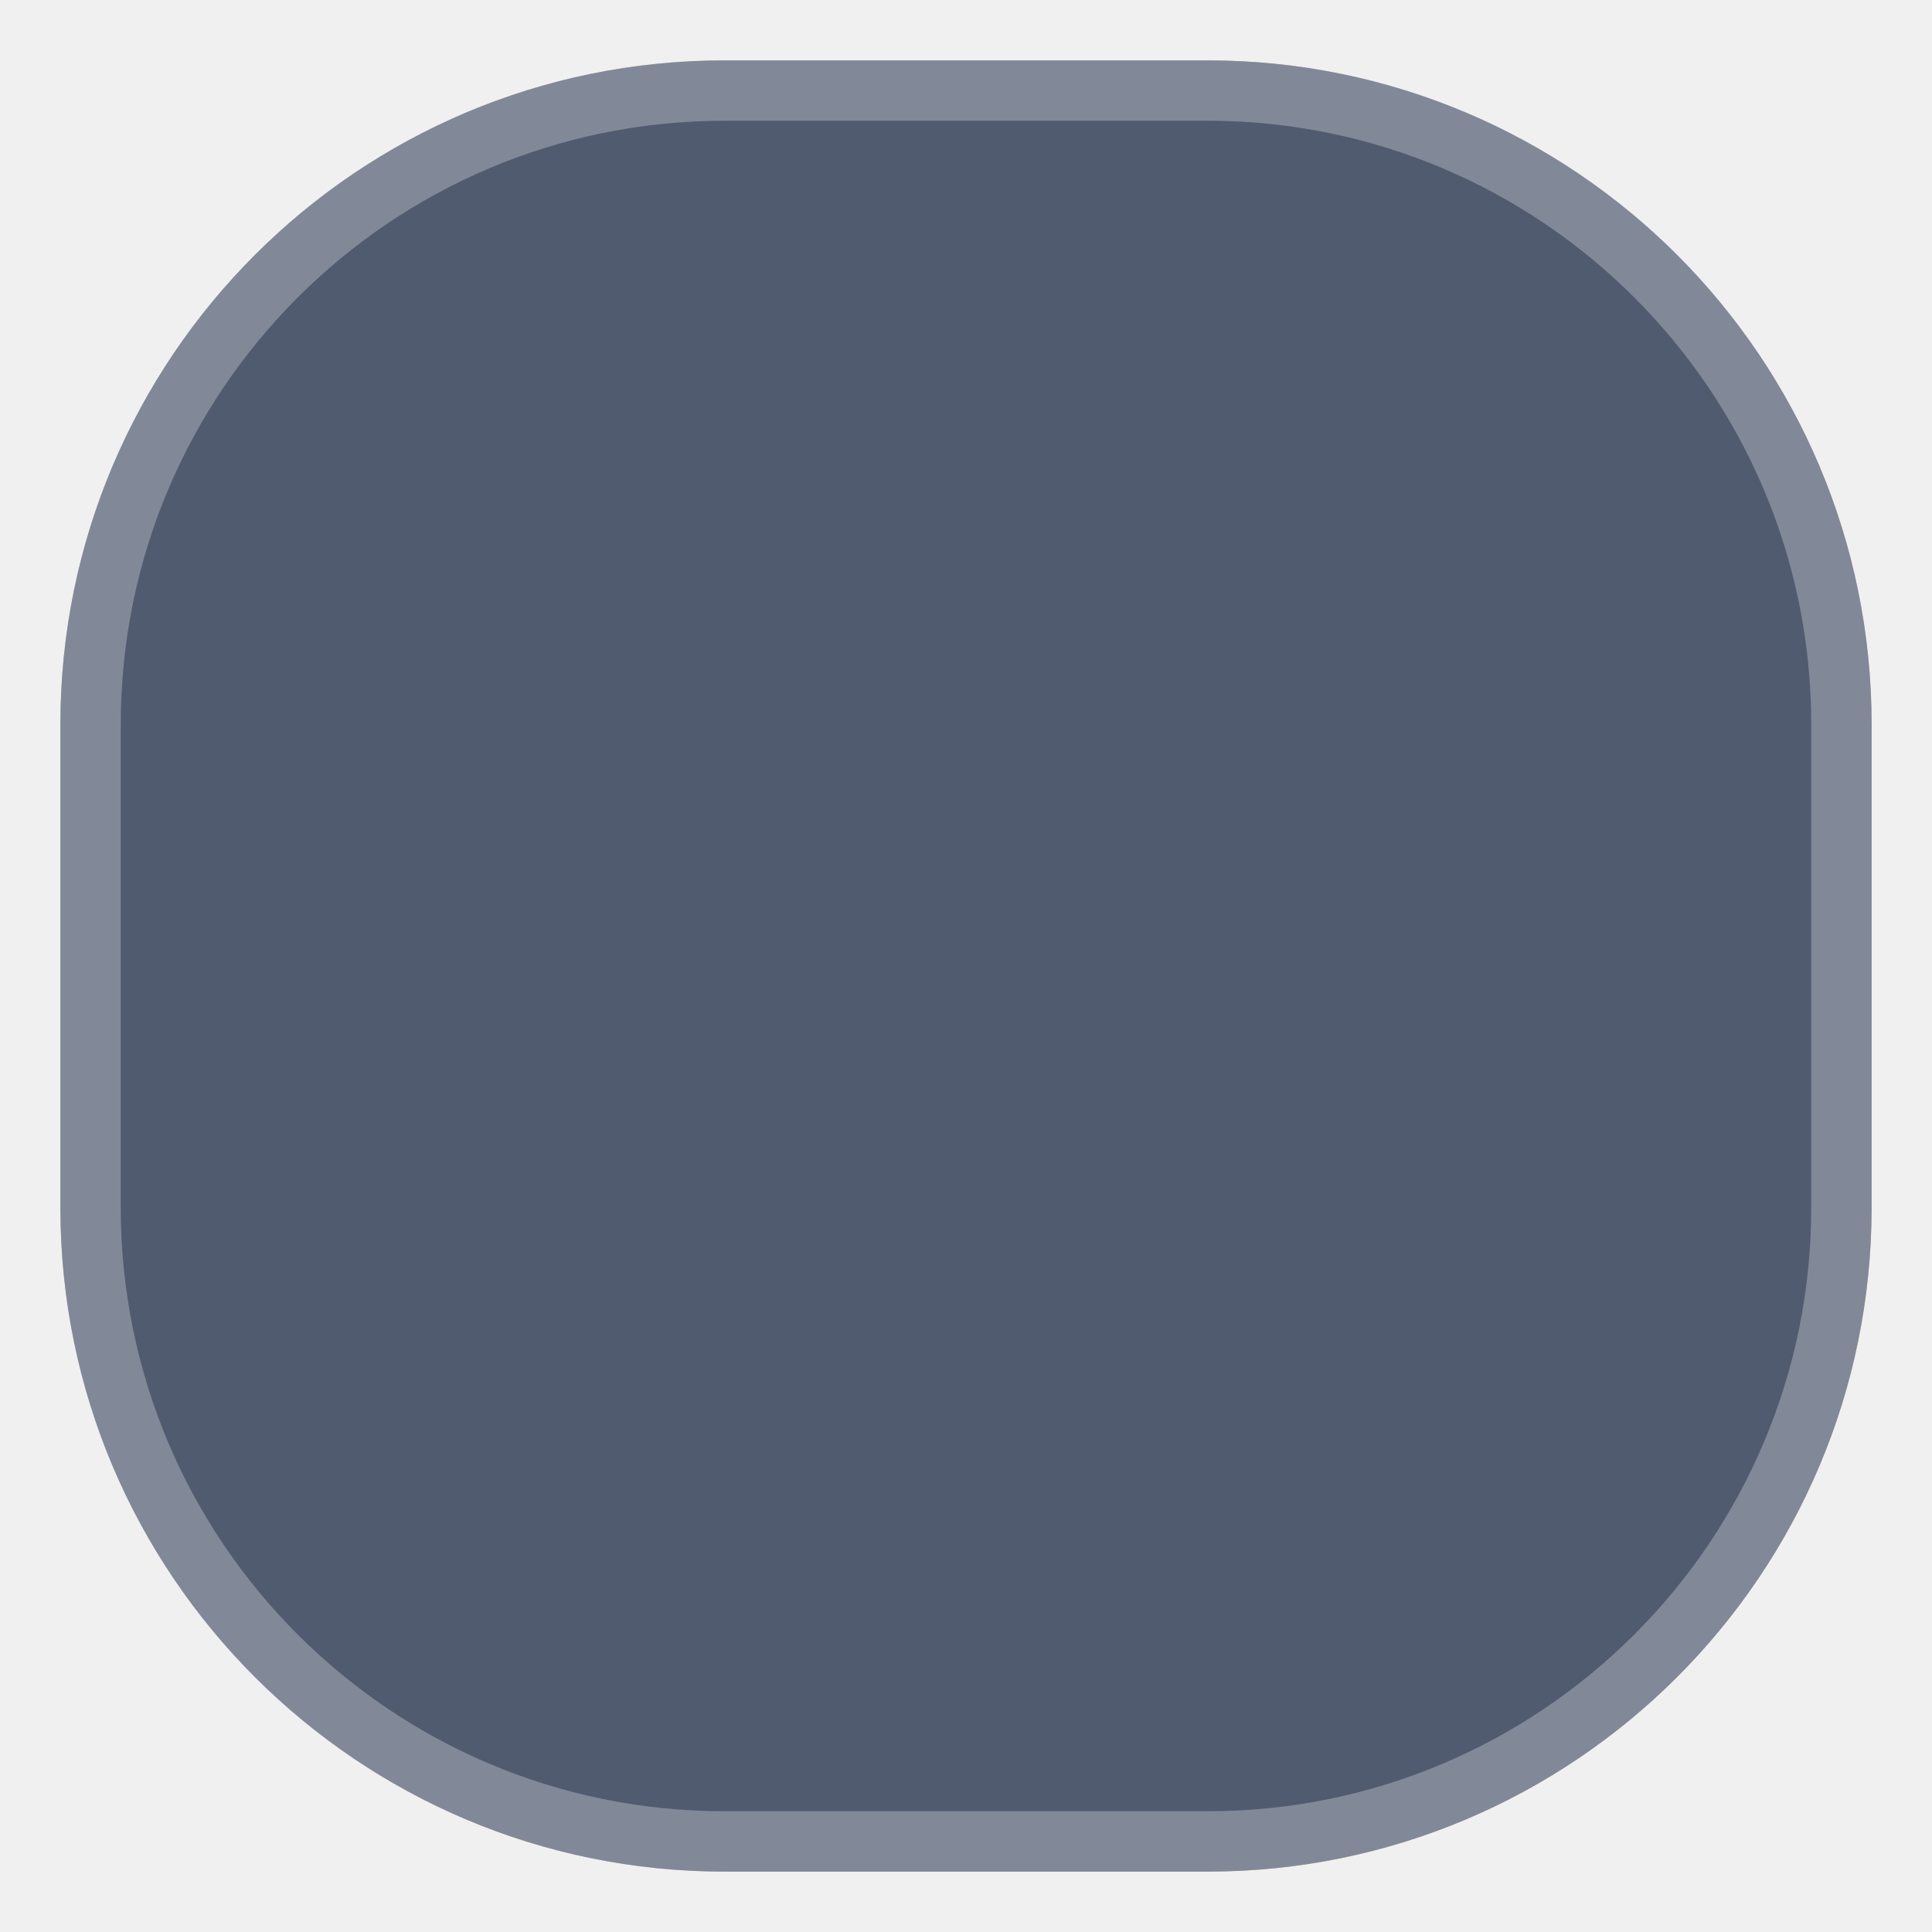
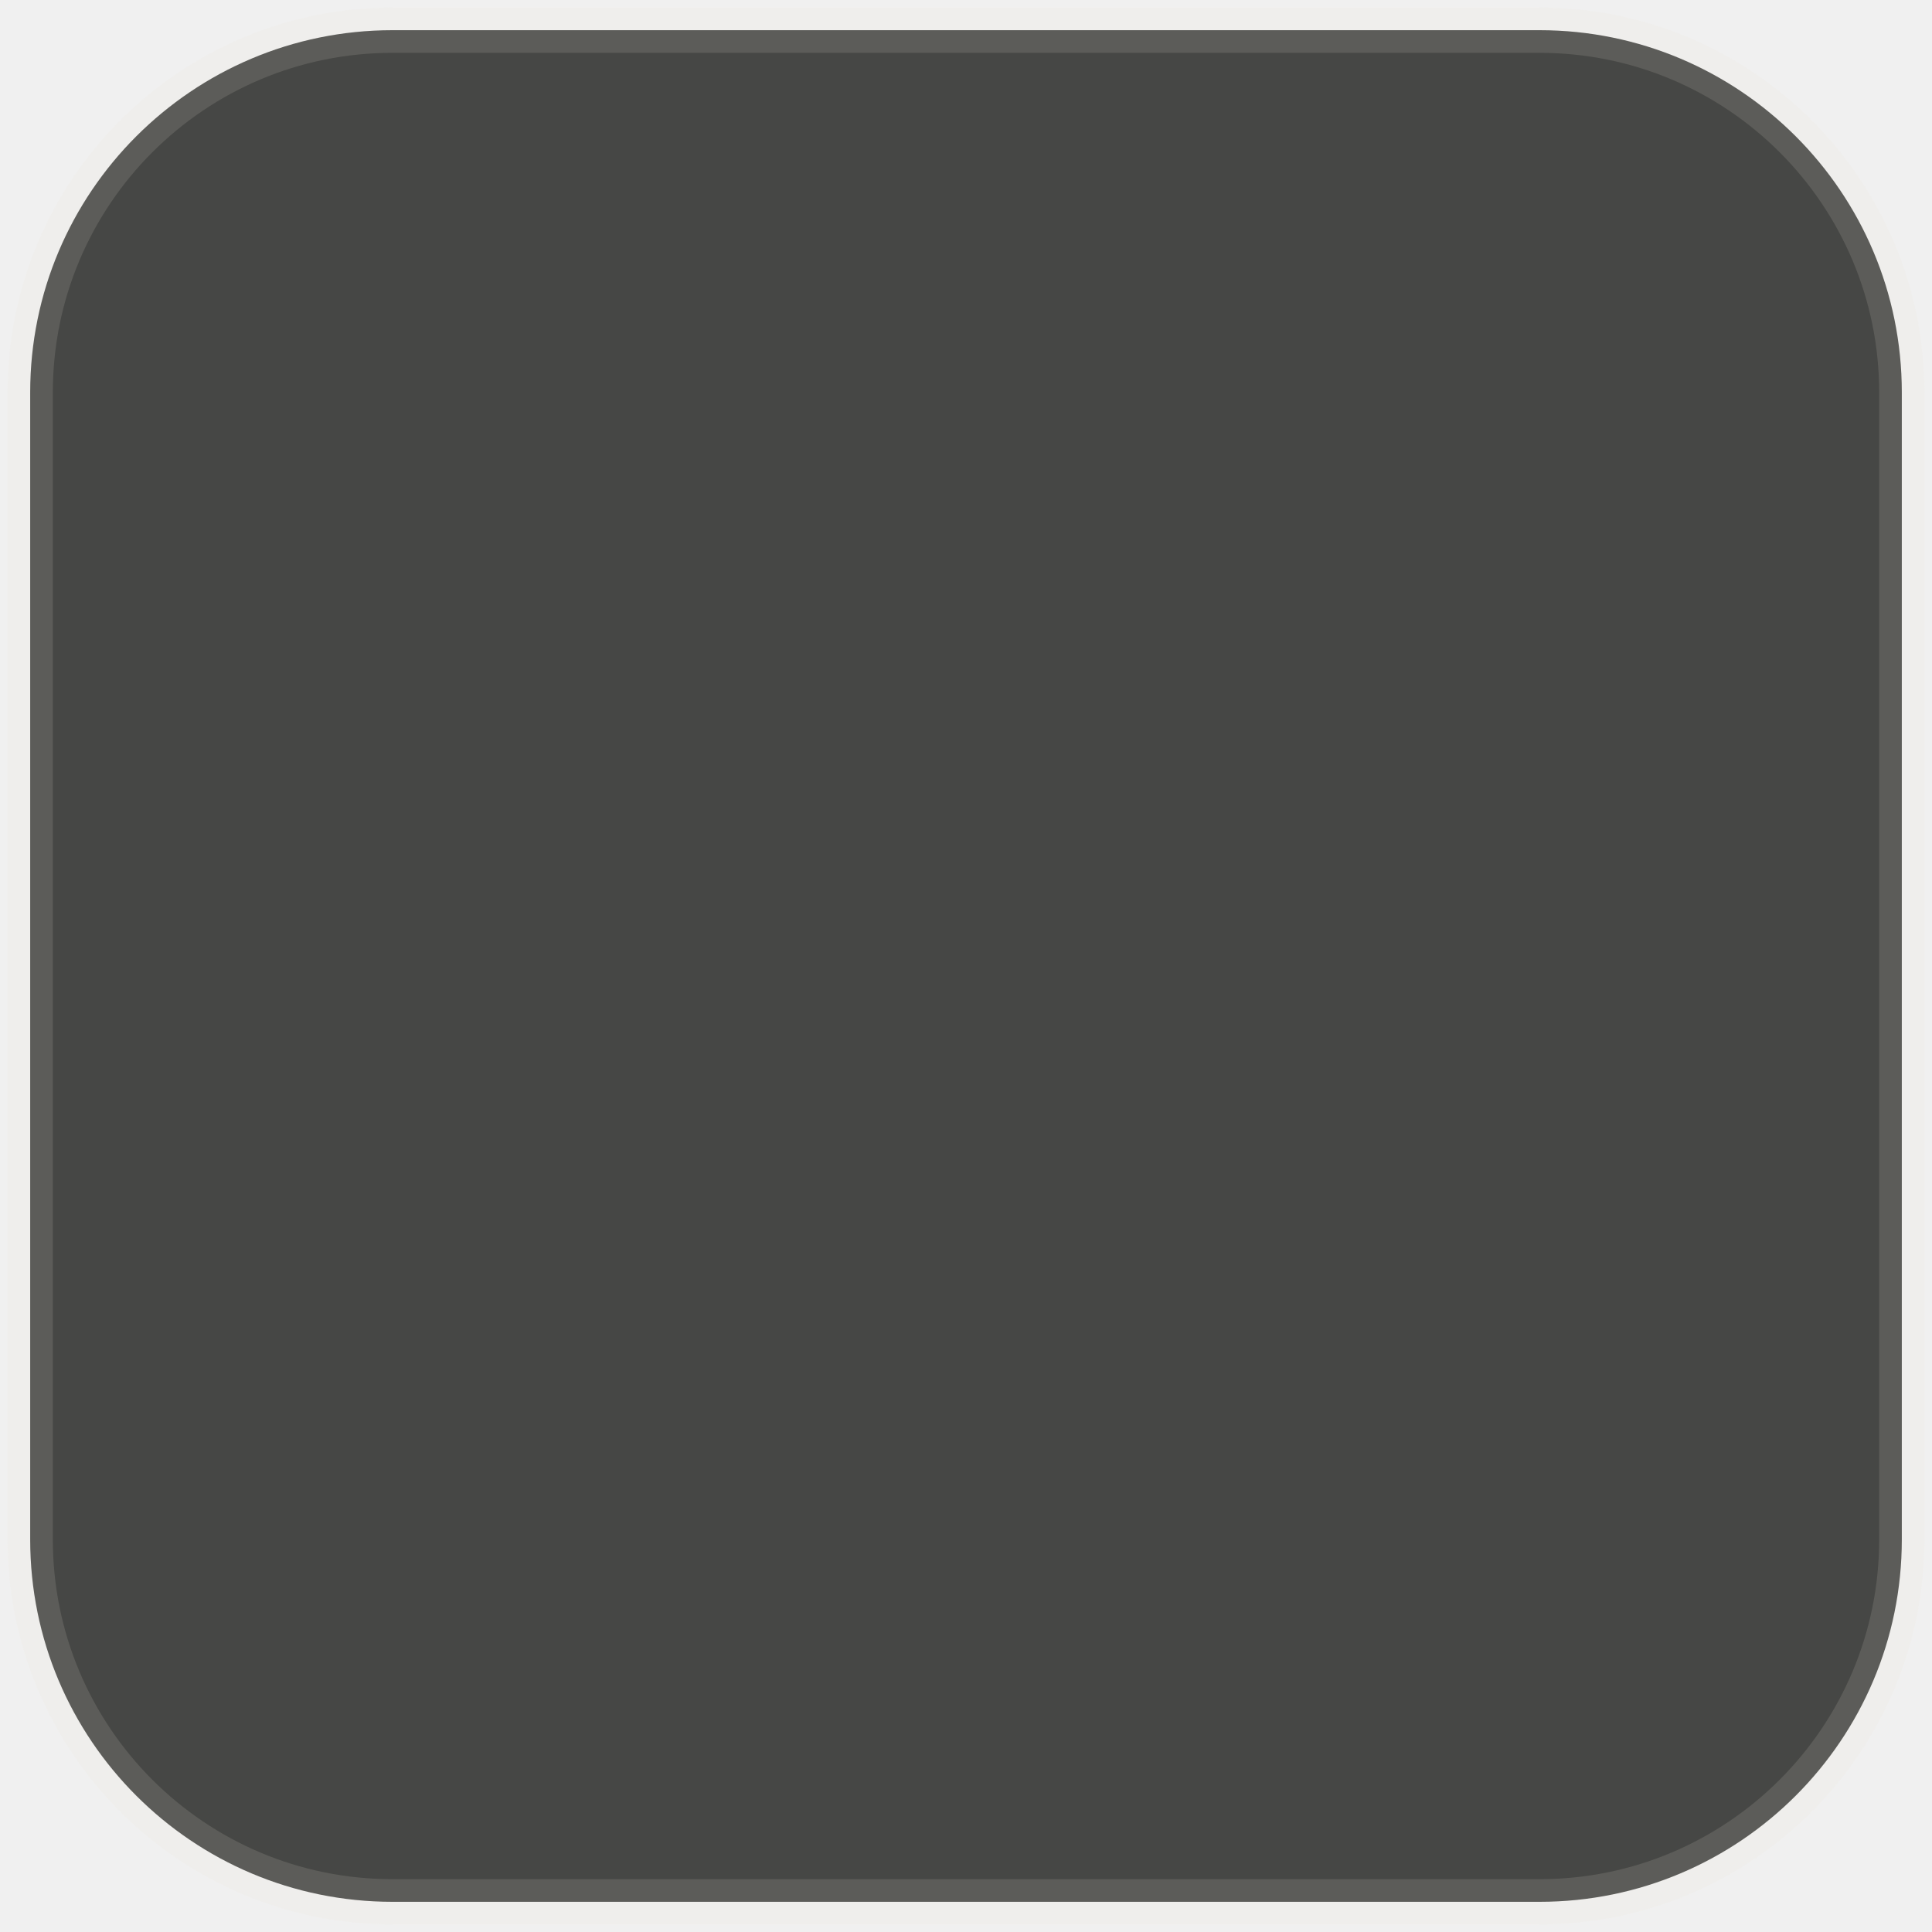
<svg xmlns="http://www.w3.org/2000/svg" width="64" height="64" viewBox="0 0 64 64">
-   <rect x="2" y="2" width="60" height="60" rx="22" fill="#14213f" opacity="0.72" />
-   <rect x="3" y="3" width="58" height="58" rx="21" fill="none" stroke="#fff" stroke-width="2" opacity="0.28" />
+   <rect x="1" y="1" width="62" height="62" rx="12" fill="#0b0d0a" fill-opacity="0.74" stroke="#e9e2d0" stroke-opacity="0.14" stroke-width="1.5" />
</svg>
